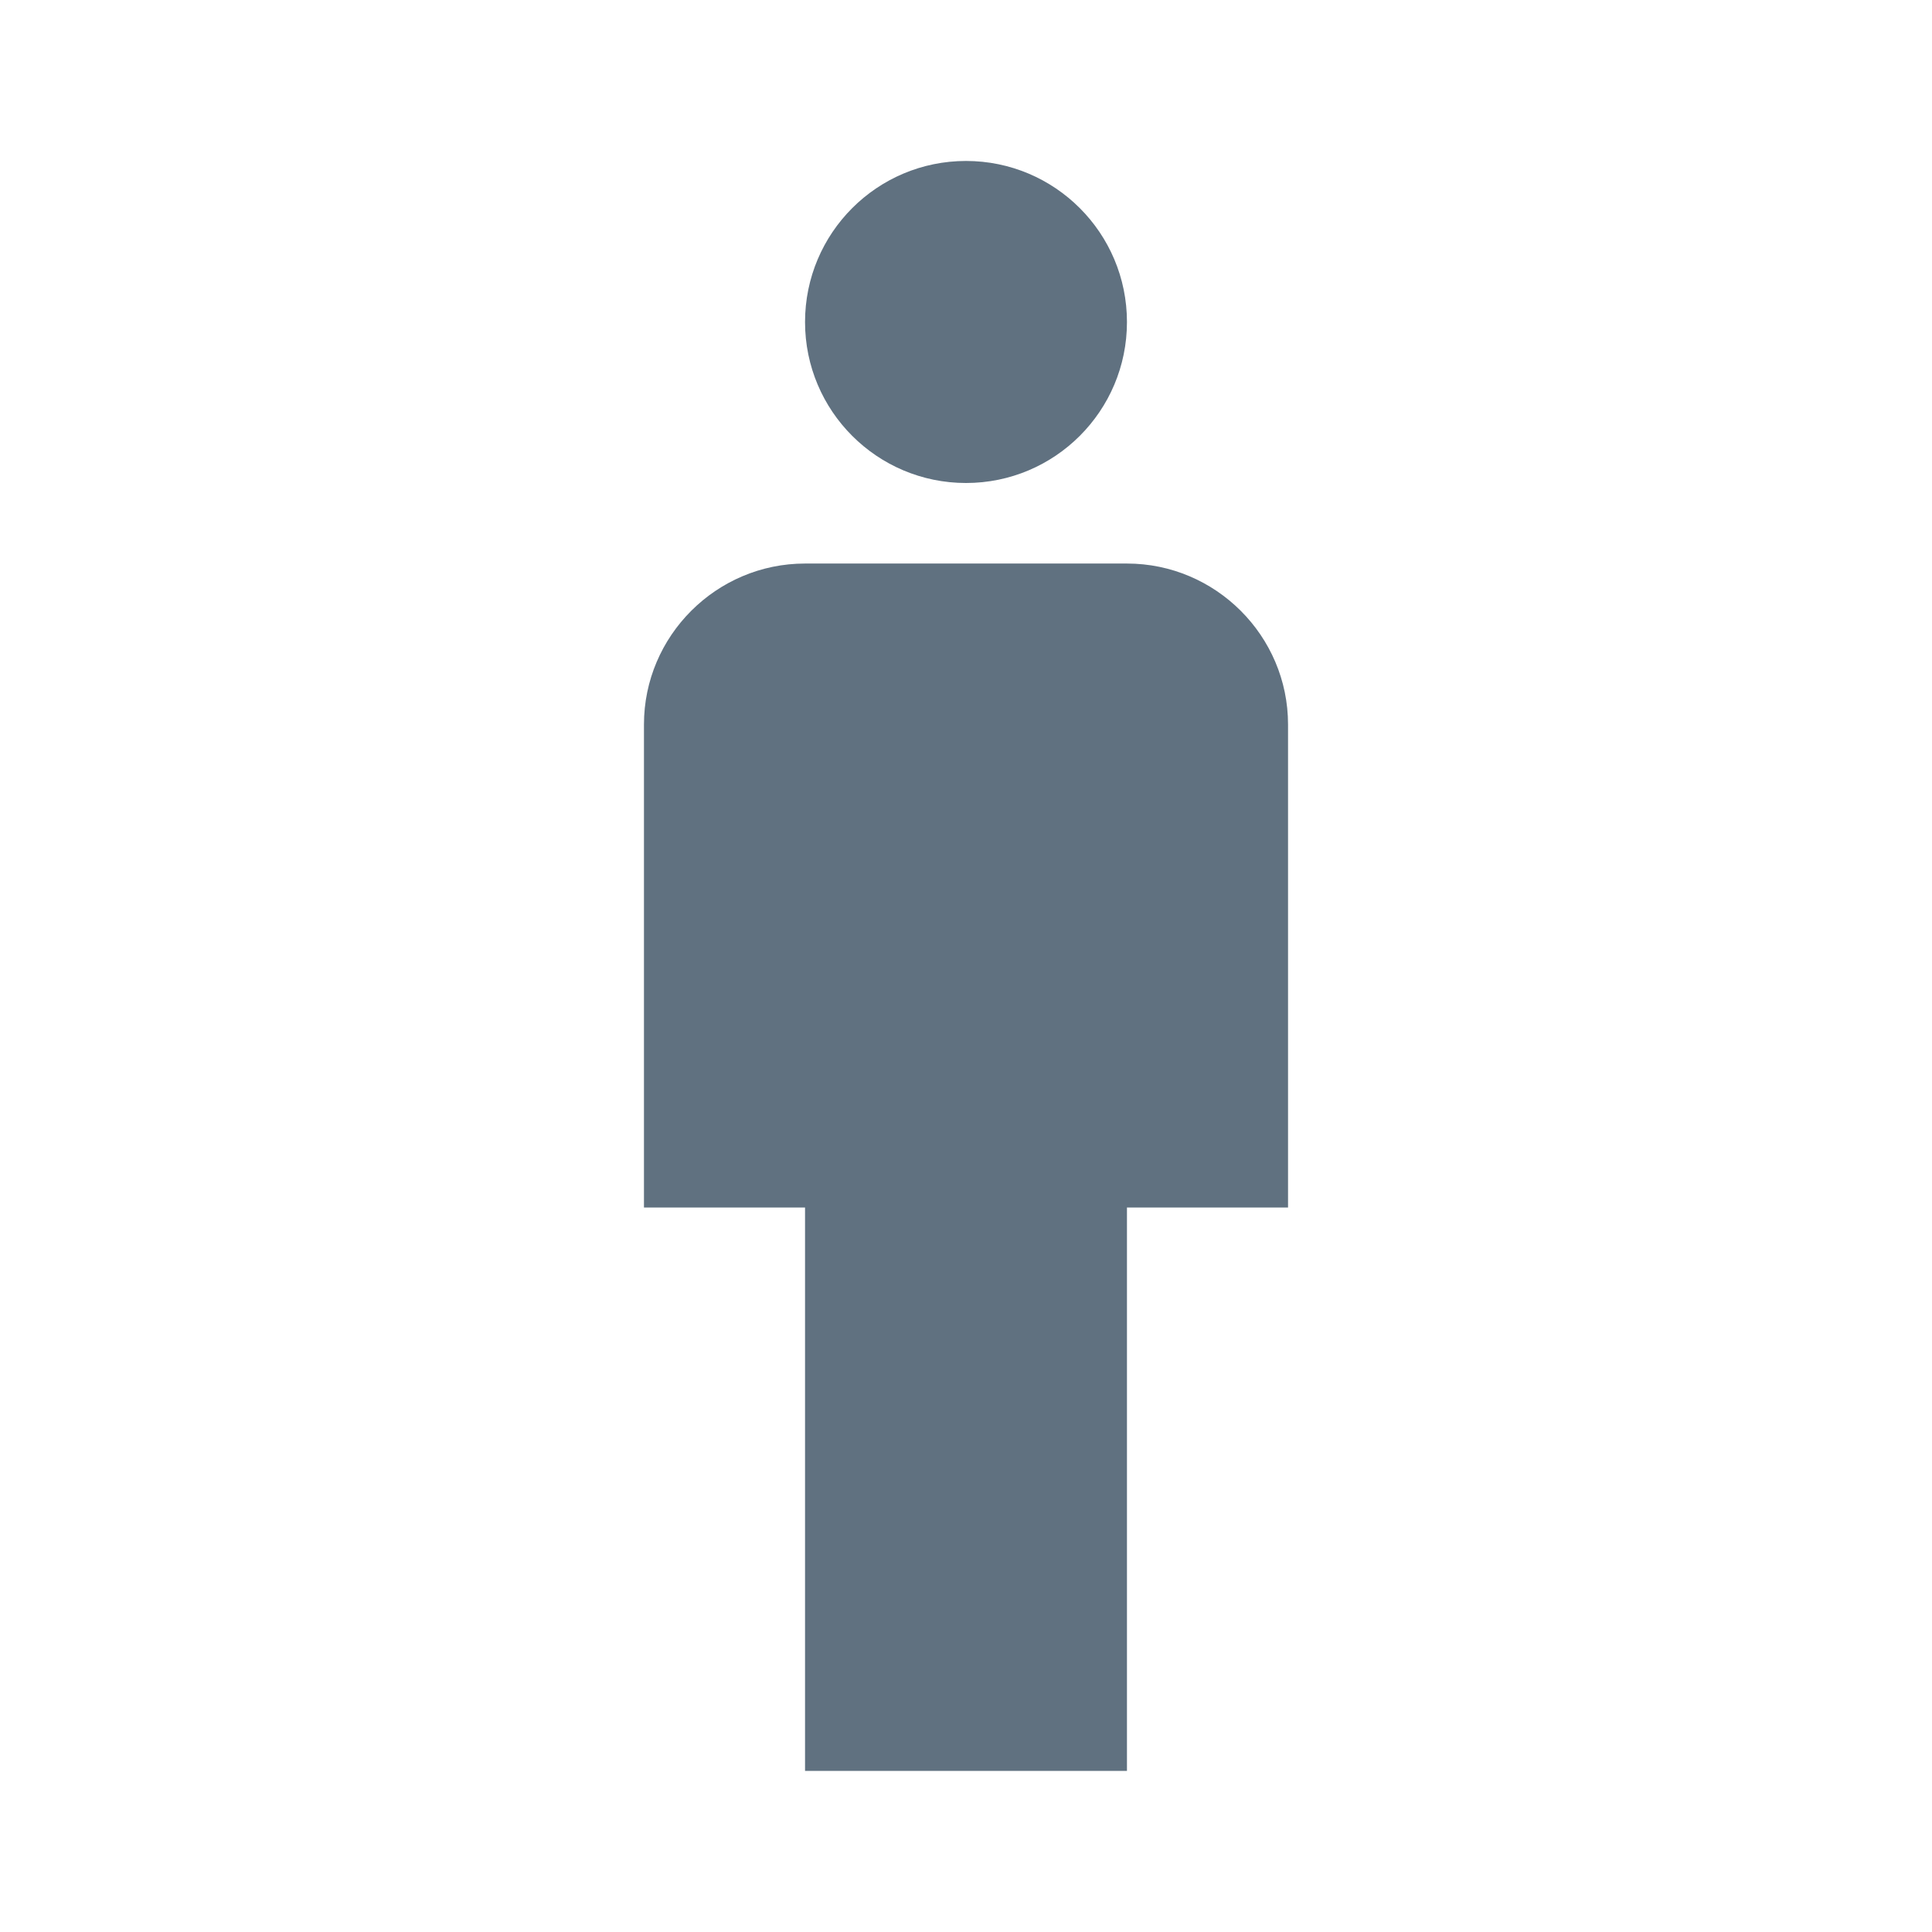
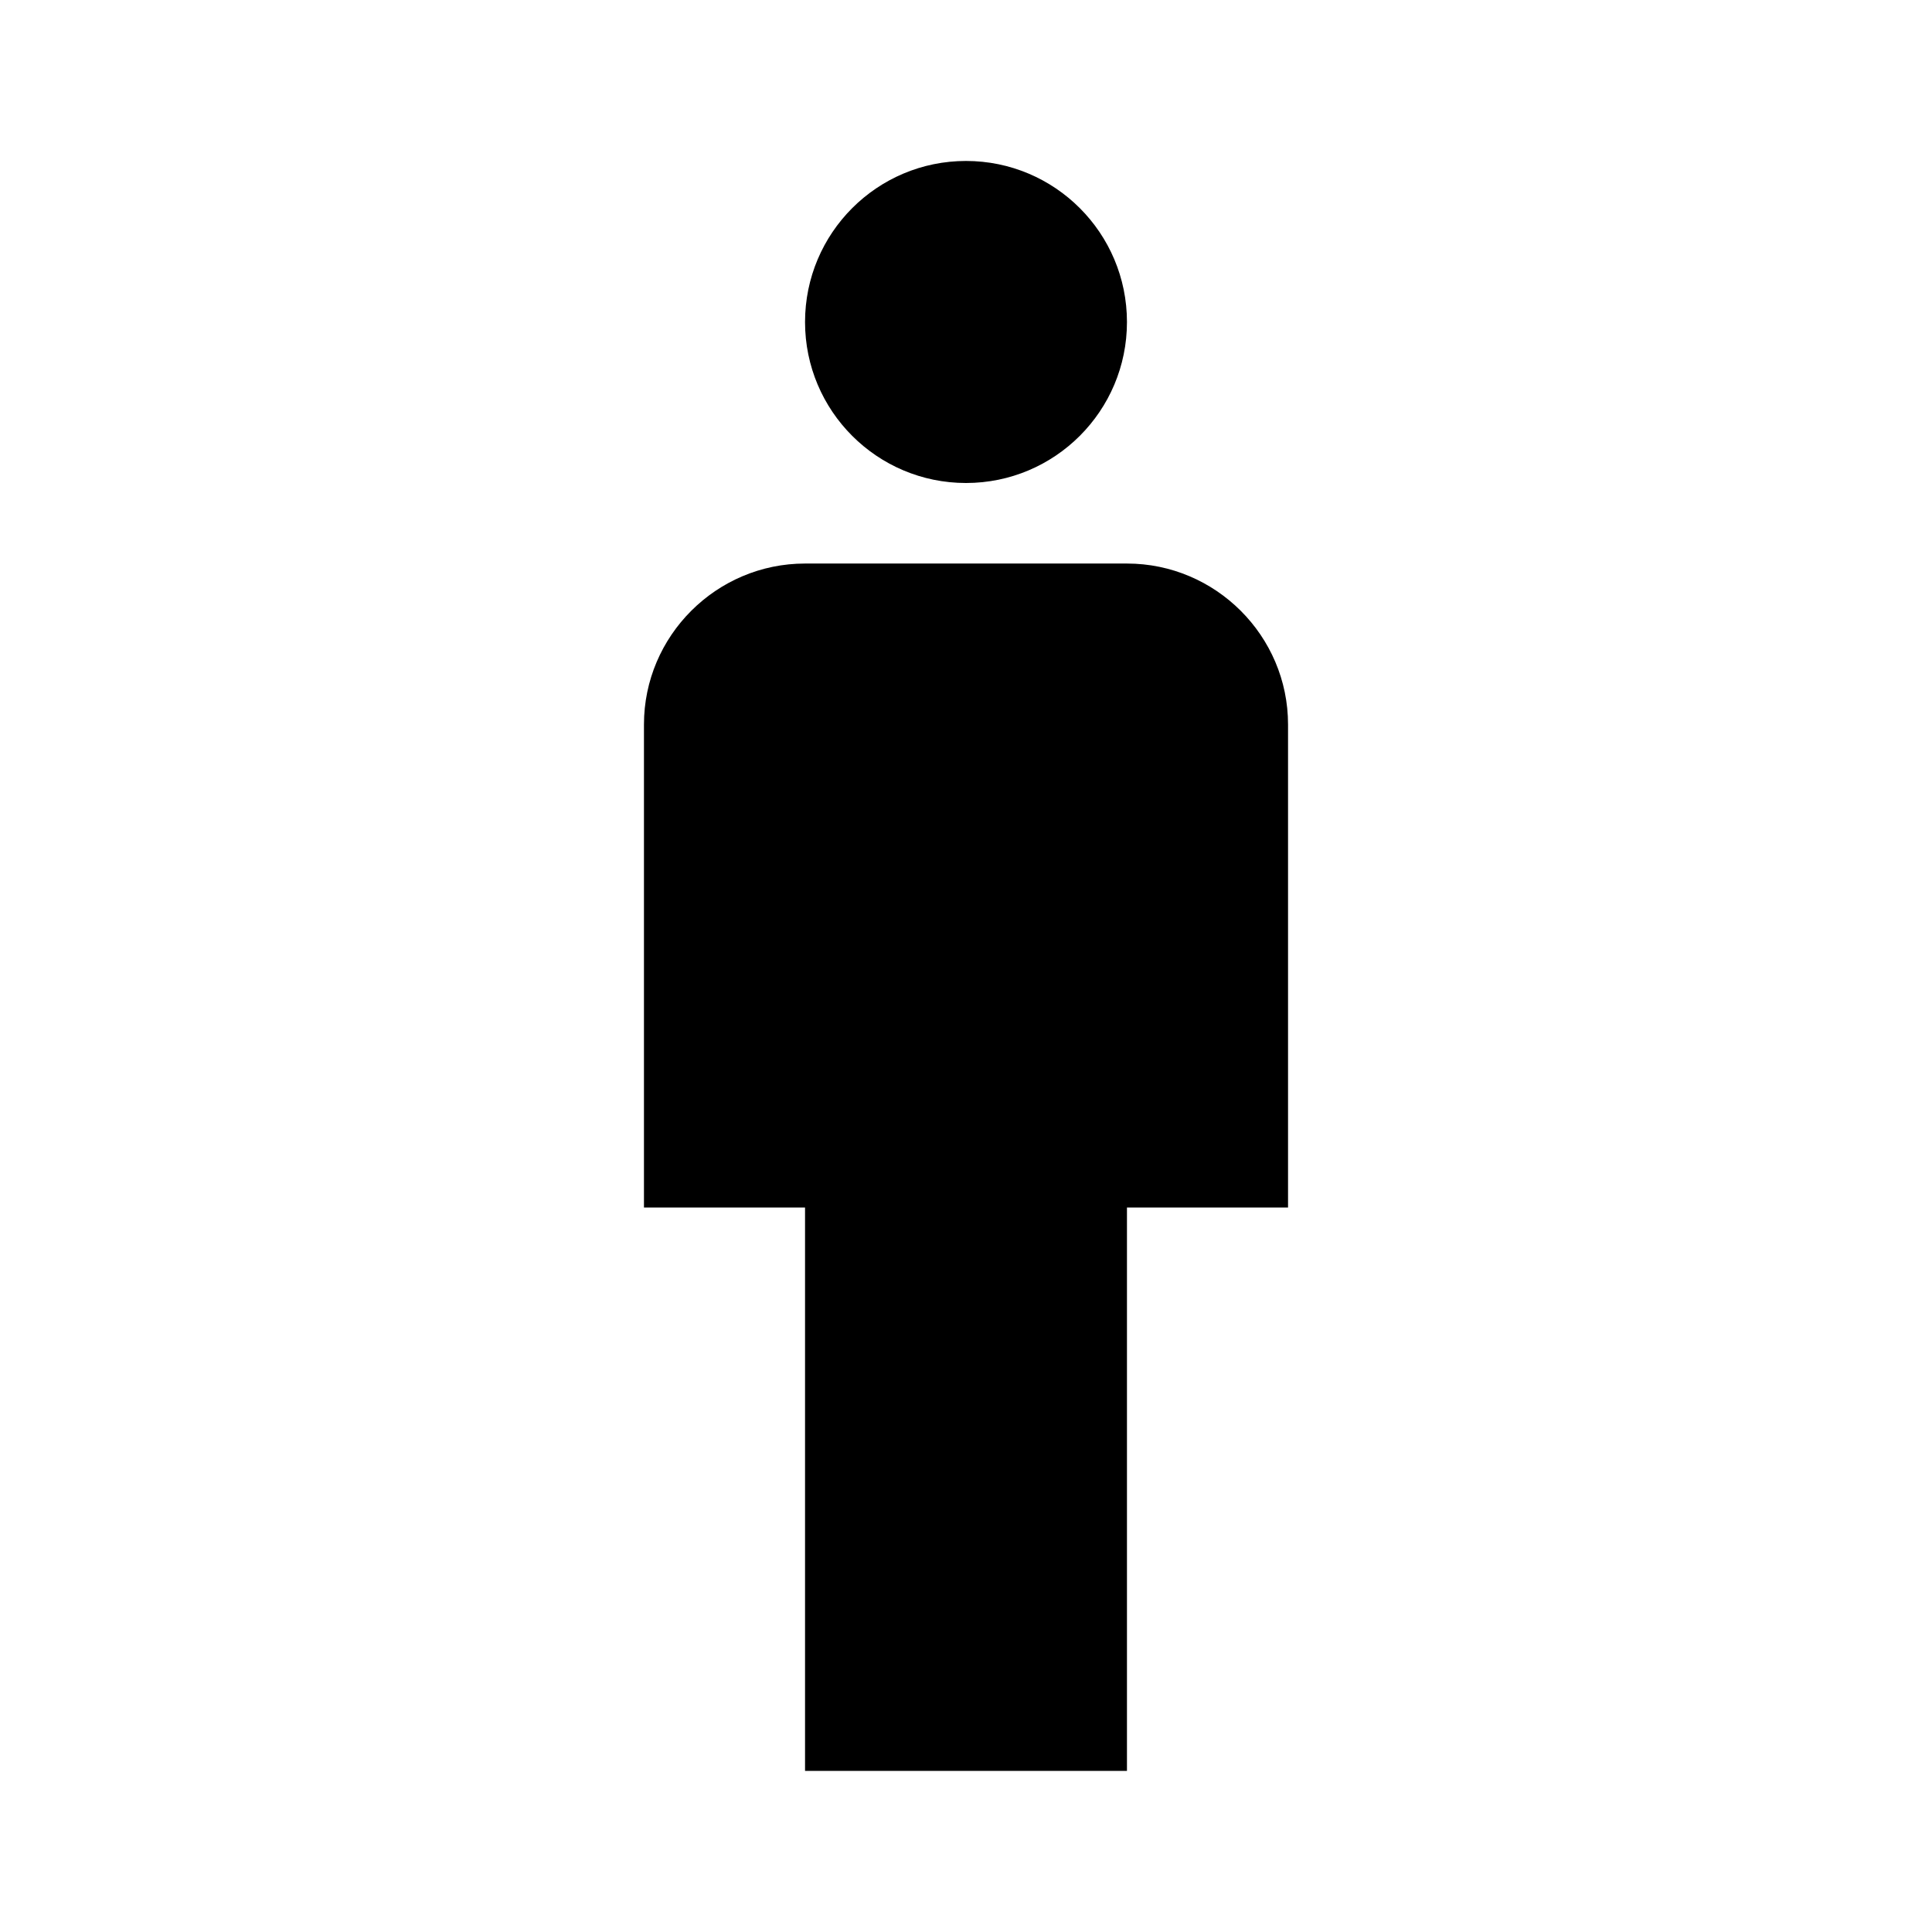
<svg xmlns="http://www.w3.org/2000/svg" width="16" height="16" viewBox="0 0 16 16" fill="none">
-   <path d="M9.333 4.667H6.667C5.933 4.667 5.333 5.266 5.333 6V10H6.667V14.666H9.333V10H10.667V6C10.667 5.266 10.067 4.667 9.333 4.667Z" fill="#607180" />
-   <path d="M8 4C8.736 4 9.333 3.403 9.333 2.667C9.333 1.93 8.736 1.333 8 1.333C7.264 1.333 6.667 1.93 6.667 2.667C6.667 3.403 7.264 4 8 4Z" fill="#607180" />
+   <path d="M9.333 4.667H6.667C5.933 4.667 5.333 5.266 5.333 6V10H6.667V14.666H9.333V10H10.667V6C10.667 5.266 10.067 4.667 9.333 4.667Z" fill="currentColor" />
+   <path d="M8 4C8.736 4 9.333 3.403 9.333 2.667C9.333 1.93 8.736 1.333 8 1.333C7.264 1.333 6.667 1.93 6.667 2.667C6.667 3.403 7.264 4 8 4Z" fill="currentColor" />
</svg>
